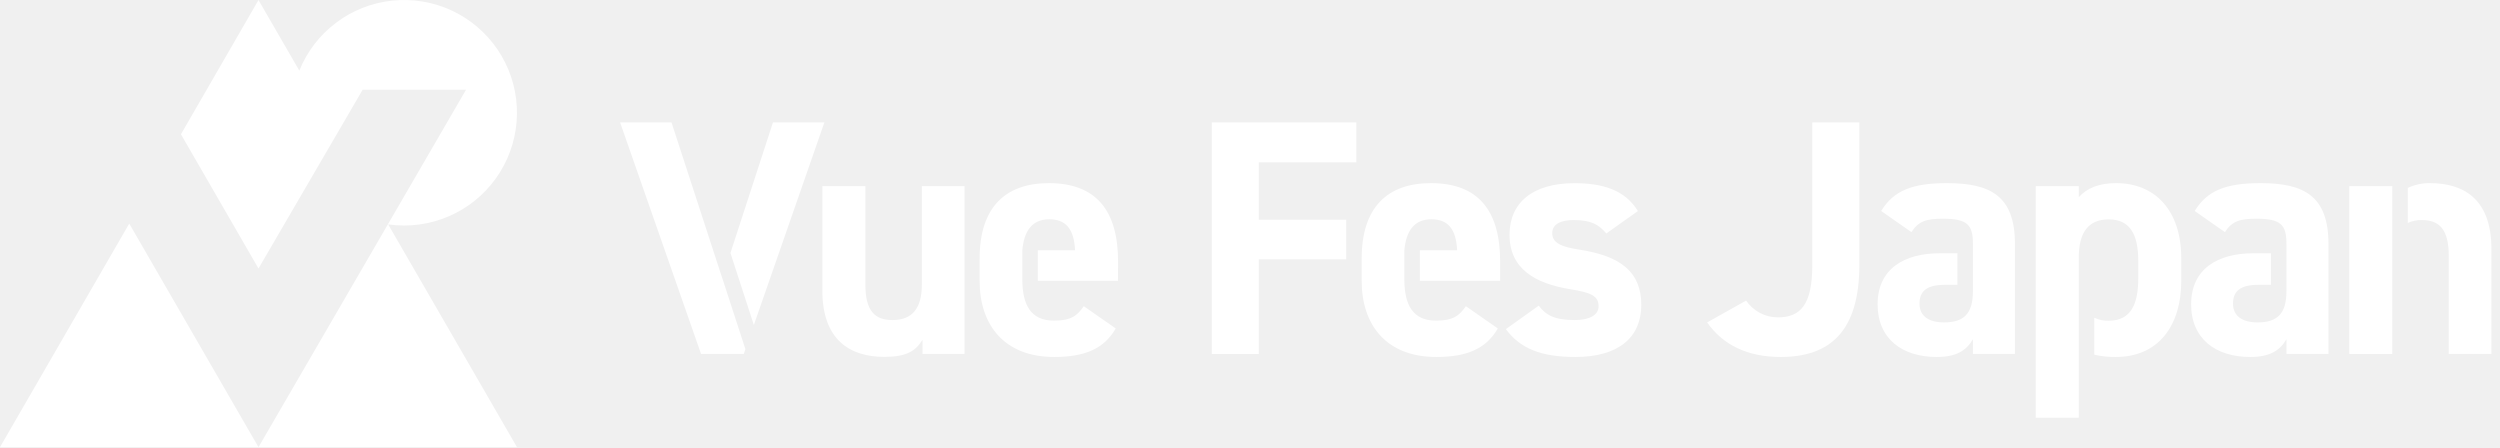
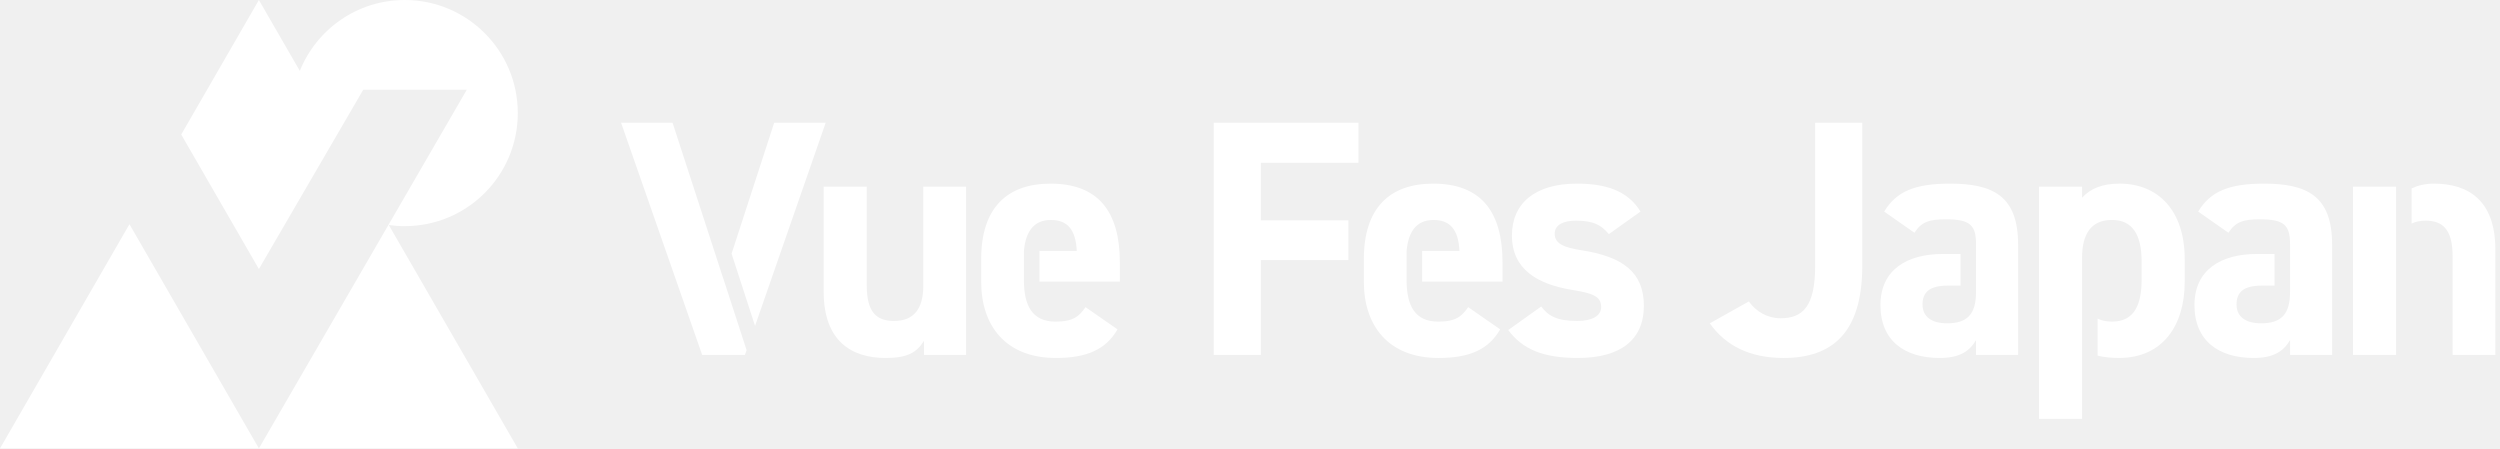
- <svg xmlns="http://www.w3.org/2000/svg" width="246" height="44" viewBox="0 0 246 44" fill="none">
-   <path d="M39.76 22.192C41.776 22.192 43.755 21.643 45.483 20.606C47.211 19.568 48.624 18.08 49.57 16.302C50.517 14.524 50.96 12.521 50.854 10.51C50.747 8.499 50.095 6.555 48.966 4.886C47.838 3.217 46.276 1.886 44.448 1.036C42.619 0.187 40.594 -0.15 38.589 0.062C36.584 0.274 34.674 1.027 33.065 2.241C31.455 3.454 30.207 5.082 29.454 6.95L25.435 0.003L17.805 13.212L25.435 26.421L35.685 8.83H45.859L25.435 44L12.717 22.001L0 44H50.87L38.196 22.08C38.714 22.153 39.237 22.191 39.76 22.192Z" fill="white" />
-   <path d="M94.908 34.83H90.775V33.432C90.081 34.555 89.188 35.117 87.005 35.117C83.666 35.117 80.921 33.465 80.921 28.611V18.318H85.154V27.994C85.154 30.603 86.08 31.494 87.832 31.494C89.783 31.494 90.709 30.305 90.709 28.027V18.318H94.908V34.83Z" fill="white" />
-   <path d="M133.462 12.043V15.973H123.868V21.62H132.468V25.517H123.868V34.83H119.239V12.043H133.462Z" fill="white" />
-   <path d="M158.061 22.974C157.334 22.115 156.606 21.653 154.821 21.653C153.73 21.653 152.738 21.983 152.738 22.941C152.738 23.898 153.63 24.295 155.383 24.559C159.453 25.186 161.503 26.738 161.503 30.008C161.503 33.178 159.285 35.127 155.019 35.127C151.647 35.127 149.596 34.301 148.175 32.386L151.415 30.074C152.076 30.965 152.903 31.494 154.953 31.494C156.408 31.494 157.301 30.998 157.301 30.14C157.301 29.124 156.573 28.786 154.49 28.456C151.051 27.894 148.538 26.441 148.538 23.106C148.538 19.969 150.787 18.025 154.92 18.025C157.631 18.025 159.88 18.653 161.169 20.766L158.061 22.974Z" fill="white" />
-   <path d="M171.816 29.579C172.163 30.084 172.626 30.498 173.167 30.786C173.709 31.073 174.312 31.226 174.925 31.23C177.14 31.23 178.33 30.041 178.33 26.078V12.043H182.96V26.078C182.96 32.65 180.017 35.127 175.222 35.127C171.949 35.127 169.535 33.938 167.981 31.726L171.816 29.579Z" fill="white" />
-   <path d="M71.07 27.359L71.067 27.366L66.075 12.043H61.016L68.984 34.83H73.184L73.349 34.36L71.07 27.359Z" fill="white" />
-   <path d="M74.179 31.98L81.12 12.043H76.061L71.875 24.895L74.179 31.98Z" fill="white" />
-   <path d="M110.019 25.748C110.019 20.728 107.87 18.02 103.208 18.02C98.909 18.02 96.396 20.431 96.396 25.418V27.663C96.396 31.923 98.777 35.127 103.737 35.127C106.713 35.127 108.631 34.334 109.788 32.32L106.647 30.13C106.018 31.022 105.456 31.55 103.704 31.55C101.356 31.55 100.629 29.899 100.596 27.62V24.625C100.761 22.743 101.555 21.577 103.241 21.577C104.828 21.577 105.688 22.468 105.784 24.625H102.122V27.63H110.007L110.019 25.748Z" fill="white" />
-   <path d="M147.615 25.748C147.615 20.728 145.466 18.02 140.804 18.02C136.503 18.02 133.99 20.431 133.99 25.418V27.663C133.99 31.923 136.37 35.127 141.333 35.127C144.309 35.127 146.226 34.334 147.384 32.32L144.242 30.13C143.614 31.022 143.052 31.55 141.3 31.55C138.949 31.55 138.222 29.899 138.189 27.62V24.625C138.357 22.743 139.15 21.577 140.837 21.577C142.424 21.577 143.284 22.468 143.38 24.625H139.715V27.63H147.615V25.748Z" fill="white" />
-   <path d="M191.589 18.02C188.184 18.02 186.332 18.747 185.108 20.762L188.084 22.842C188.779 21.752 189.572 21.521 191.192 21.521C193.573 21.521 194.135 22.115 194.135 23.965V24.922V28.027V28.654C194.135 30.9 193.209 31.725 191.292 31.725C189.837 31.725 188.878 31.131 188.878 29.876C188.878 28.621 189.641 28.027 191.358 28.027H192.609V24.922H190.862C187.39 24.922 184.757 26.447 184.757 29.942C184.757 33.31 187.138 35.127 190.577 35.127C192.495 35.127 193.487 34.499 194.138 33.376V34.83H198.271V23.998C198.269 19.275 195.85 18.02 191.589 18.02Z" fill="white" />
-   <path d="M235.401 19.715V18.318H231.169V34.83H235.401V19.715Z" fill="white" />
-   <path d="M239.104 18.02C238.352 18.011 237.608 18.171 236.927 18.488V21.94C237.36 21.741 237.833 21.643 238.31 21.653C240.03 21.653 240.956 22.578 240.956 25.154V34.829H245.155V24.493C245.155 19.605 242.444 18.02 239.104 18.02Z" fill="white" />
-   <path d="M208.222 18.02C206.535 18.02 205.345 18.516 204.551 19.407V18.318H200.319V41.104H204.551V34.169V25.319C204.551 22.908 205.477 21.587 207.494 21.587C209.577 21.587 210.404 23.04 210.404 25.682V27.399C210.404 29.777 209.776 31.56 207.494 31.56C207.005 31.575 206.52 31.474 206.078 31.265V34.898C206.769 35.062 207.478 35.138 208.189 35.127C212.454 35.127 214.636 31.956 214.636 27.663V25.418C214.636 20.695 212.057 18.02 208.222 18.02Z" fill="white" />
-   <path d="M222.439 18.02C219.034 18.02 217.182 18.747 215.958 20.762L218.934 22.842C219.629 21.752 220.422 21.521 222.042 21.521C224.423 21.521 224.985 22.115 224.985 23.965V24.922V28.027V28.654C224.985 30.9 224.059 31.725 222.142 31.725C220.687 31.725 219.728 31.131 219.728 29.876C219.728 28.621 220.491 28.027 222.208 28.027H223.459V24.922H221.712C218.24 24.922 215.607 26.447 215.607 29.942C215.607 33.31 217.988 35.127 221.427 35.127C223.345 35.127 224.337 34.499 224.988 33.376V34.83H229.121V23.998C229.118 19.275 226.705 18.02 222.439 18.02Z" fill="white" />
+ <svg xmlns="http://www.w3.org/2000/svg" width="223" height="40" viewBox="0 0 223 40" fill="none">
+   <g clip-path="url(#clip0_48_639)">
+     <path d="M36.102 20.172C41.672 20.172 46.187 15.657 46.187 10.087C46.187 4.517 41.672 0 36.102 0C31.862 0 28.236 2.616 26.744 6.323L23.093 0L16.165 11.999L23.093 23.999L32.4 8.006H41.637L23.093 39.998L11.547 19.999L0 40H46.187L34.682 20.073C35.146 20.137 35.619 20.174 36.102 20.174V20.172Z" fill="white" />
+     <path d="M86.171 31.661H82.418V30.4C81.787 31.421 80.977 31.931 78.995 31.931C75.963 31.931 73.472 30.43 73.472 26.017V16.65H77.314V25.447C77.314 27.818 78.155 28.629 79.746 28.629C81.517 28.629 82.358 27.548 82.358 25.477V16.65H86.171V31.661Z" fill="white" />
+     <path d="M121.175 10.946V14.519H112.469V19.652H120.275V23.195H112.469V31.661H108.266V10.946H121.175Z" fill="white" />
+     <path d="M143.511 20.883C142.851 20.103 142.19 19.683 140.569 19.683C139.579 19.683 138.678 19.983 138.678 20.853C138.678 21.724 139.488 22.084 141.08 22.324C144.772 22.895 146.634 24.306 146.634 27.278C146.634 30.25 144.622 31.931 140.749 31.931C137.687 31.931 135.826 31.181 134.535 29.439L137.477 27.338C138.077 28.148 138.828 28.629 140.689 28.629C142.01 28.629 142.821 28.178 142.821 27.398C142.821 26.467 142.16 26.167 140.269 25.867C137.147 25.357 134.865 24.036 134.865 21.003C134.865 18.151 136.907 16.38 140.659 16.38C143.121 16.38 145.163 16.951 146.333 18.872L143.511 20.883Z" fill="white" />
+     <path d="M155.998 26.888C156.658 27.818 157.679 28.389 158.82 28.389C160.831 28.389 161.912 27.308 161.912 23.705V10.946H166.115V23.705C166.115 29.68 163.443 31.931 159.09 31.931C156.118 31.931 153.926 30.851 152.515 28.839L155.998 26.888Z" fill="white" />
+     <path d="M64.528 24.869L64.525 24.876L59.992 10.946H55.399L62.634 31.661H66.447L66.597 31.234L64.528 24.869Z" fill="white" />
+     <path d="M67.35 29.07L73.652 10.946H69.058L65.257 22.629L67.35 29.07Z" fill="white" />
+     <path d="M99.89 23.405C99.89 18.842 97.939 16.38 93.706 16.38C89.803 16.38 87.522 18.572 87.522 23.105V25.146C87.522 29.019 89.683 31.931 94.186 31.931C96.888 31.931 98.629 31.211 99.68 29.379L96.828 27.398C96.258 28.209 95.747 28.689 94.156 28.689C92.025 28.689 91.364 27.188 91.334 25.116V22.384C91.484 20.673 92.205 19.622 93.736 19.622C95.177 19.622 95.957 20.433 96.048 22.384H92.72V25.116H99.89V23.405Z" fill="white" />
+     <path d="M134.025 23.405C134.025 18.842 132.073 16.38 127.84 16.38C123.937 16.38 121.656 18.572 121.656 23.105V25.146C121.656 29.019 123.817 31.931 128.321 31.931C131.022 31.931 132.764 31.211 133.814 29.379L130.962 27.398C130.392 28.209 129.882 28.689 128.291 28.689C126.159 28.689 125.499 27.188 125.469 25.116V22.384C125.619 20.673 126.339 19.622 127.87 19.622C129.311 19.622 130.092 20.433 130.182 22.384H126.852V25.116H134.025V23.405Z" fill="white" />
+     <path d="M173.951 16.38C170.858 16.38 169.177 17.041 168.067 18.872L170.768 20.763C171.399 19.773 172.119 19.562 173.59 19.562C175.752 19.562 176.262 20.103 176.262 21.784V22.655V25.477V26.047C176.262 28.088 175.422 28.839 173.68 28.839C172.36 28.839 171.489 28.299 171.489 27.158C171.489 26.017 172.179 25.477 173.741 25.477H174.877V22.655H173.29C170.138 22.655 167.736 24.036 167.736 27.218C167.736 30.4 169.898 31.931 173.02 31.931C174.761 31.931 175.662 31.361 176.262 30.34V31.661H180.015V21.814C180.015 17.521 177.823 16.38 173.951 16.38Z" fill="white" />
+     <path d="M213.729 17.911V16.65H209.886V31.661H213.729V22.835C213.729 22.835 213.729 22.823 213.729 22.819V17.911Z" fill="white" />
+     <path d="M217.091 16.38C216.311 16.38 215.653 16.551 215.115 16.805V19.943C215.466 19.773 215.884 19.683 216.371 19.683C217.932 19.683 218.773 20.523 218.773 22.865V31.661H222.585V22.264C222.585 17.821 220.124 16.38 217.091 16.38Z" fill="white" />
+     <path d="M189.051 16.38C187.52 16.38 186.44 16.83 185.719 17.641V16.65H181.876V37.365H185.719V31.061V24.92C185.719 24.92 185.719 24.911 185.719 24.904V23.012C185.719 20.821 186.56 19.62 188.391 19.62C190.222 19.62 191.033 20.941 191.033 23.343V24.904C191.033 27.065 190.462 28.687 188.391 28.687C187.871 28.687 187.449 28.59 187.105 28.419V31.721C187.638 31.857 188.269 31.929 189.021 31.929C192.894 31.929 194.876 29.047 194.876 25.144V23.103C194.876 18.809 192.534 16.378 189.051 16.378V16.38Z" fill="white" />
+     <path d="M201.961 16.38C198.868 16.38 197.187 17.041 196.076 18.872L198.778 20.763C199.409 19.773 200.129 19.562 201.6 19.562C203.762 19.562 204.272 20.103 204.272 21.784V22.655V25.477V26.047C204.272 28.088 203.432 28.839 201.69 28.839C200.369 28.839 199.499 28.299 199.499 27.158C199.499 26.017 200.189 25.477 201.75 25.477H202.887V22.655H201.3C198.148 22.655 195.746 24.036 195.746 27.218C195.746 30.4 197.908 31.931 201.03 31.931C202.771 31.931 203.672 31.361 204.272 30.34V31.661H208.025V21.814C208.025 17.521 205.833 16.38 201.961 16.38Z" fill="white" />
+   </g>
+   <defs>
+     <clipPath id="clip0_48_639">
+       <rect width="222.585" height="40" fill="white" />
+     </clipPath>
+   </defs>
</svg>
